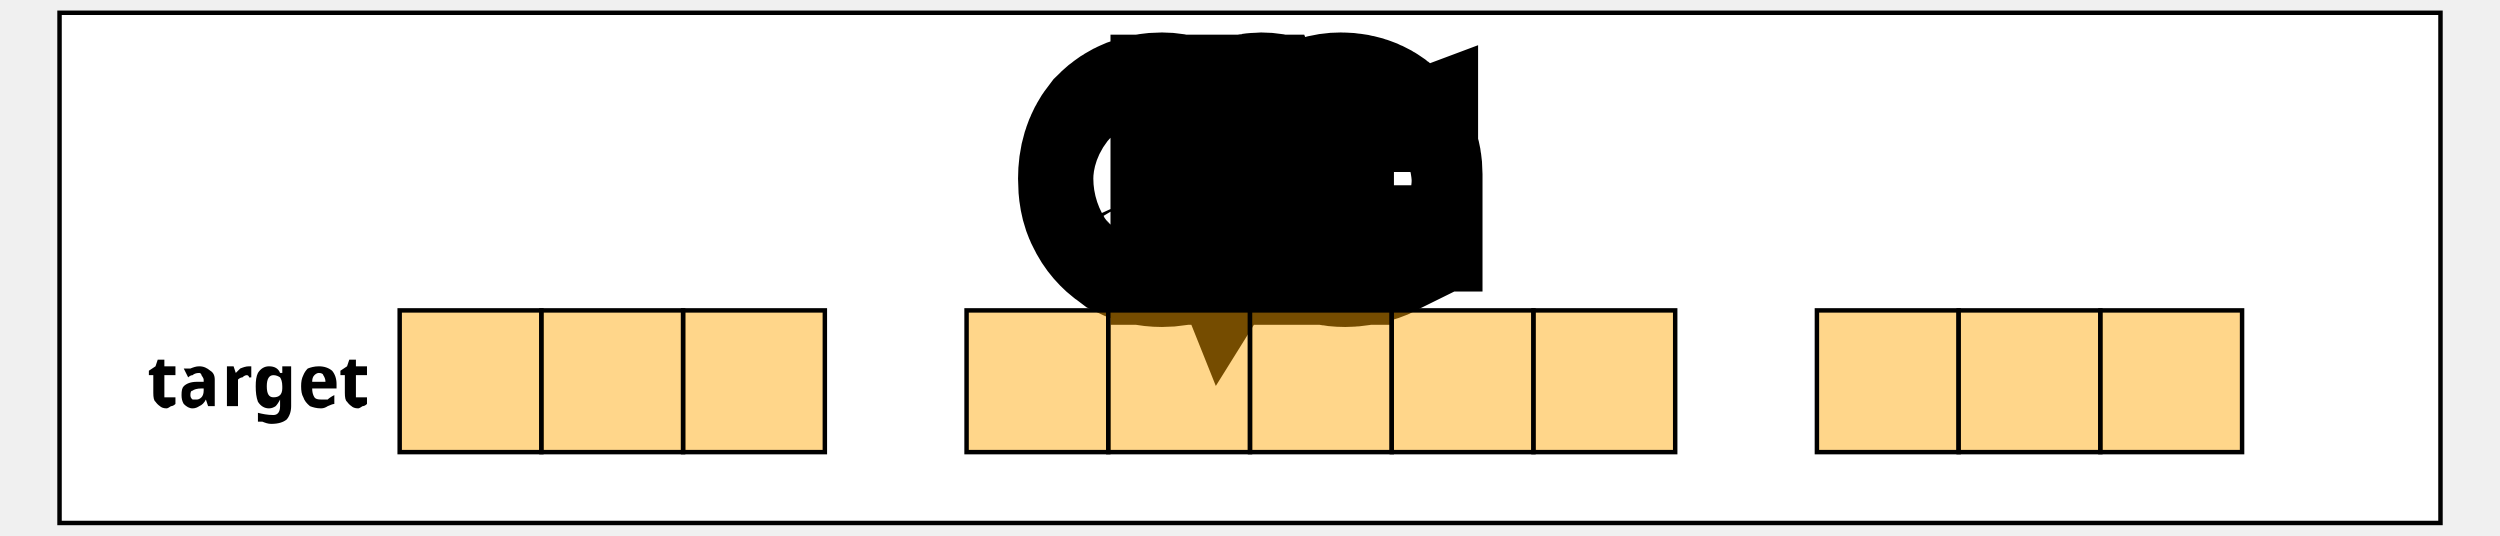
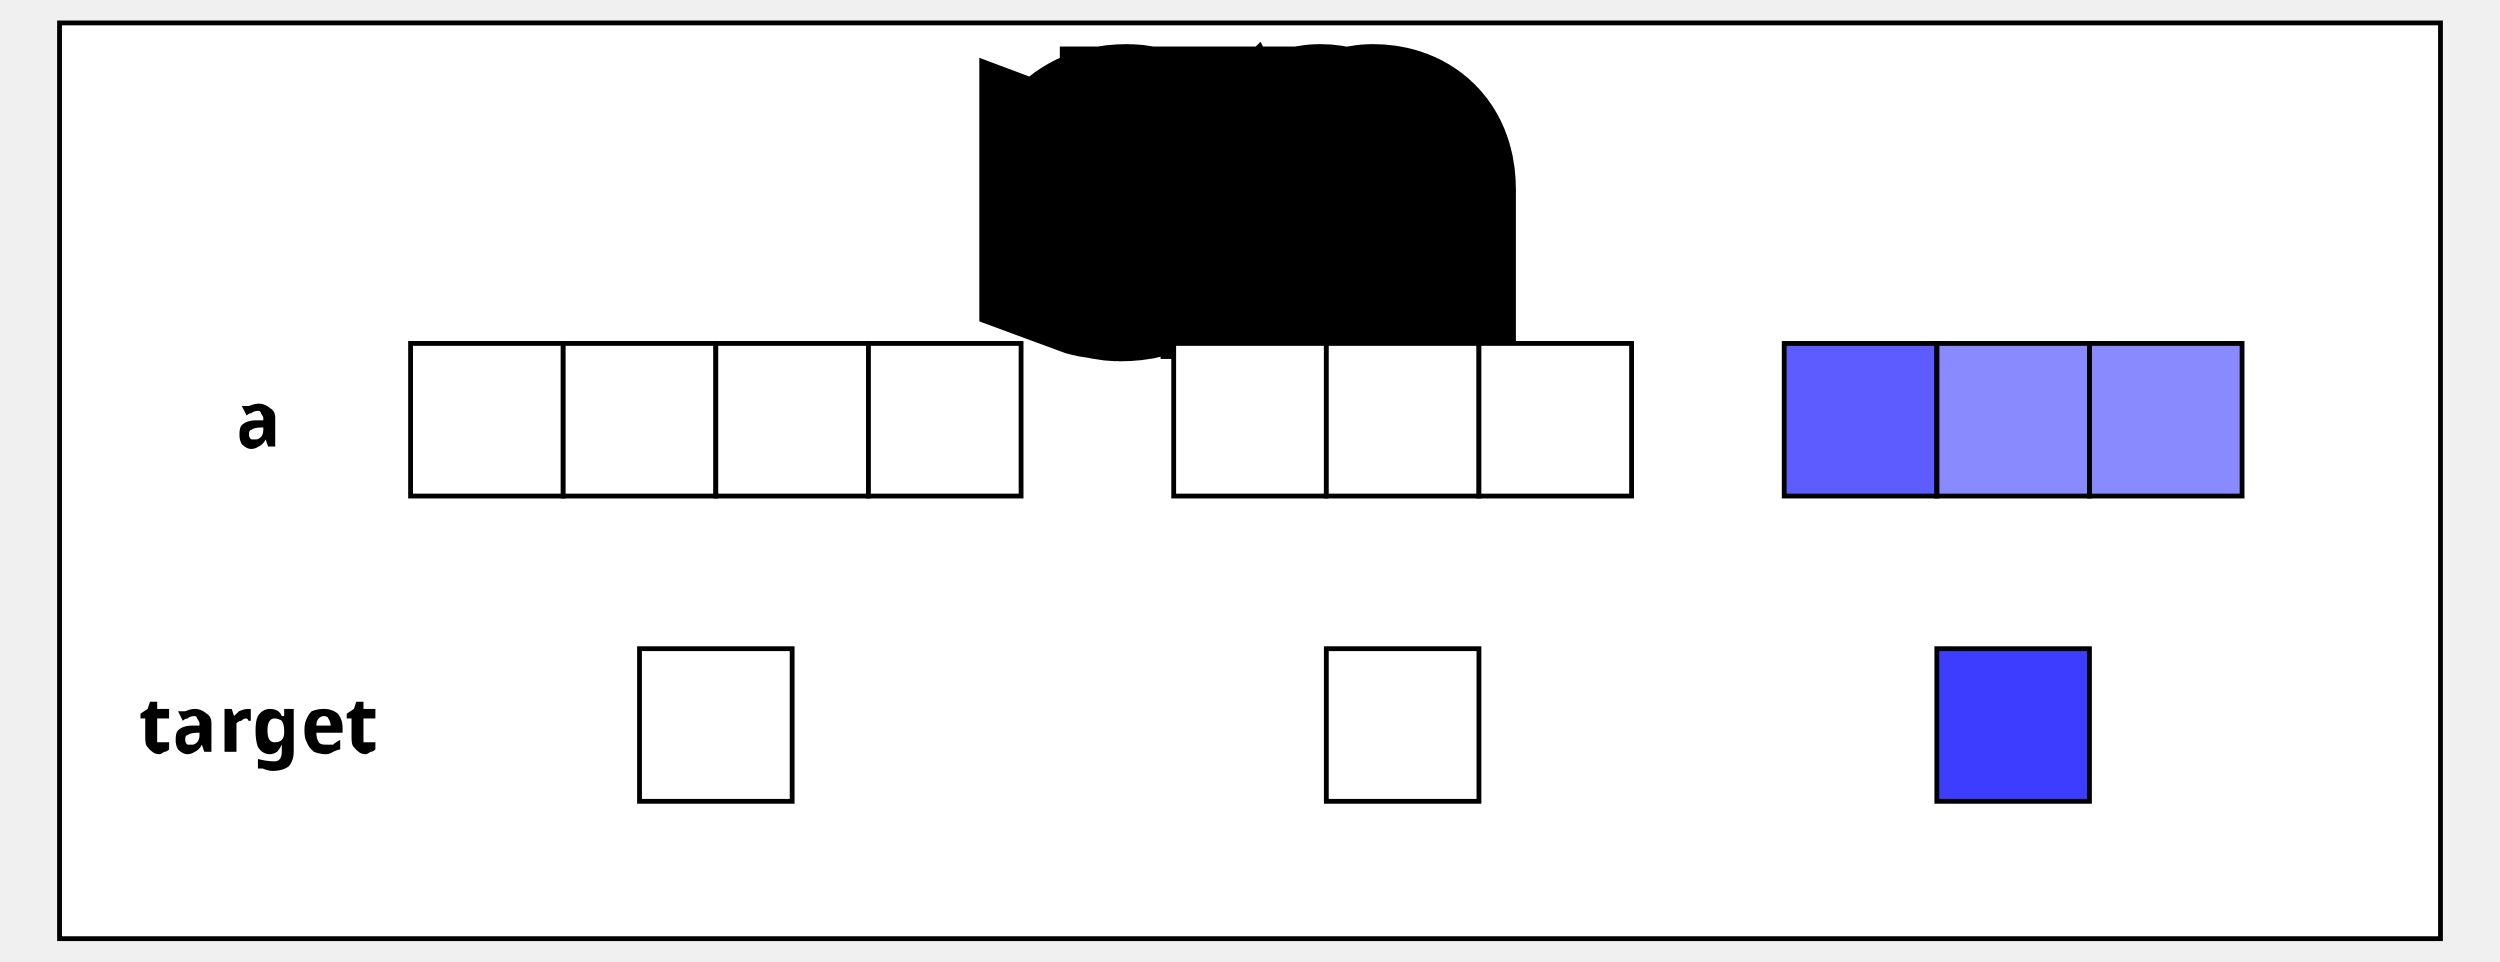
- <svg xmlns="http://www.w3.org/2000/svg" baseProfile="full" height="180.012" version="1.1" width="840">
+ <svg xmlns="http://www.w3.org/2000/svg" baseProfile="full" height="300.018" version="1.1" width="780">
  <defs>
    <marker id="arrow" markerHeight="3.5" markerWidth="5" orient="auto" refX="5.0" refY="1.7">
      <polygon points="0,0 5,1.75 0,3.5" />
    </marker>
  </defs>
  <g style="fill:white;">
-     <g transform="matrix(1.0, 0.0, 0.0, 1.0, 420.003, 90.006)">
+     <g transform="matrix(1.0, 0.0, 0.0, 1.0, 390.003, 150.009)">
      <g transform="matrix(47.61905, 0.0, 0.0, 47.61905, 0.0, 0.0)">
        <g>
-           <g transform="matrix(1.0, 0.0, 0.0, 1.0, -0.0, -1.1102230246251565e-16)">
+           <g transform="matrix(1.0, 0.0, 0.0, 1.0, -0.0, 2.220446049250313e-16)">
            <g>
              <g style="fill: #ffffff;stroke: black;stroke-width: 1.5;" transform="matrix(1.0, 0.0, 0.0, 1.0, 0.0, 0.0)">
-                 <rect height="3.6" style="vector-effect: non-scaling-stroke;" width="16.8" x="-8.4" y="-1.8" />
+                 <rect height="6" style="vector-effect: non-scaling-stroke;" width="15.6" x="-7.8" y="-3" />
              </g>
-               <g transform="matrix(1.0, 0.0, 0.0, 1.0, -0.0, -1.20012)">
+               <g transform="matrix(1.0, 0.0, 0.0, 1.0, -0.0, -2.40018)">
                <g>
                  <g>
                    <g>
                      <g>
                        <g style="stroke: black;stroke-width: 1.5;" transform="matrix(1.0, 0.0, 0.0, 1.0, 0.0, 0.0)">
                          <g />
                        </g>
                        <g transform="matrix(1.0, 0.0, 0.0, 1.0, 0.0, 0.5)">
                          <g style="stroke: black;stroke-width: 1.5;" transform="matrix(1.0, 0.0, 0.0, 1.0, 0.0, 0.0)">
-                             <text style="text-align:center; text-anchor:middle; dominant-baseline:middle;                       font-family:sans-serif; font-weight: bold;                       font-size:1px;                       vector-effect: non-scaling-stroke;" transform="translate(-5e-05, 0)">one</text>
+                             <text style="text-align:center; text-anchor:middle; dominant-baseline:middle;                       font-family:sans-serif; font-weight: bold;                       font-size:1px;                       vector-effect: non-scaling-stroke;" transform="translate(-5e-05, 0)">sum</text>
                          </g>
                        </g>
                      </g>
                      <g transform="matrix(1.0, 0.0, 0.0, 1.0, 0.0, 1.0001)">
                        <g style="stroke: black;stroke-width: 1.5;" transform="matrix(1.0, 0.0, 0.0, 1.0, 0.0, 0.0)">
                          <g />
                        </g>
                      </g>
                    </g>
-                     <g transform="matrix(1.0, 0.0, 0.0, 1.0, 0.0, 2.00015)">
-                       <g transform="matrix(1.0, 0.0, 0.0, 1.0, -7.0, -0.0)">
+                     <g transform="matrix(1.0, 0.0, 0.0, 1.0, 0.0, 3.0002)">
+                       <g transform="matrix(1.0, 0.0, 0.0, 1.0, -6.5, -1.00005)">
                        <g>
                          <g>
                            <g>
                              <g>
                                <g>
                                  <g>
                                    <g>
-                                       <g transform="matrix(1.0, 0.0, 0.0, 1.0, -5e-05, -0.25005)">
-                                         <g>
-                                           <g>
-                                             <g style="stroke: black;stroke-width: 1.5;" transform="matrix(1.0, 0.0, 0.0, 1.0, 0.0, 0.0)">
-                                               <g />
-                                             </g>
-                                             <g transform="matrix(1.0, 0.0, 0.0, 1.0, 0.0, 0.25)">
-                                               <g style="fill: #000000;stroke: black;stroke-width: 0.0;" transform="matrix(1.0, 0.0, 0.0, 1.0, 0.0, 0.0)">
-                                                 <text style="text-align:center; text-anchor:middle; dominant-baseline:middle;                       font-family:sans-serif; font-weight: bold;                       font-size:0.5px;                       vector-effect: non-scaling-stroke;" transform="translate(-5e-05, 0)">target</text>
-                                               </g>
-                                             </g>
-                                           </g>
-                                           <g transform="matrix(1.0, 0.0, 0.0, 1.0, 0.0, 0.5001)">
-                                             <g style="stroke: black;stroke-width: 1.5;" transform="matrix(1.0, 0.0, 0.0, 1.0, 0.0, 0.0)">
-                                               <g />
-                                             </g>
-                                           </g>
-                                         </g>
-                                       </g>
-                                       <g />
-                                     </g>
-                                     <g transform="matrix(1.0, 0.0, 0.0, 1.0, 0.50005, 0.0)">
-                                       <g style="stroke: black;stroke-width: 1.5;" transform="matrix(1.0, 0.0, 0.0, 1.0, 0.0, 0.0)">
-                                         <g />
-                                       </g>
-                                     </g>
-                                   </g>
-                                   <g transform="matrix(1.0, 0.0, 0.0, 1.0, 2.50005, 0.0)">
-                                     <g>
-                                       <g transform="matrix(1.0, 0.0, 0.0, 1.0, -1.0, -0.0)">
-                                         <g>
-                                           <g>
+                                       <g>
+                                         <g>
+                                           <g transform="matrix(1.0, 0.0, 0.0, 1.0, -5e-05, -0.25005)">
                                            <g>
                                              <g>
-                                                 <g style="fill: #ffa500;stroke: black;stroke-width: 1.5;fill-opacity: 0.46;" transform="matrix(1.0, 0.0, 0.0, 1.0, 0.0, 0.0)">
-                                                   <rect height="1" style="vector-effect: non-scaling-stroke;" width="1" x="-0.5" y="-0.5" />
-                                                 </g>
-                                                 <g transform="matrix(1.0, 0.0, 0.0, 1.0, 0.5, 0.0)">
-                                                   <g transform="matrix(1.0, -0.0, 0.0, 1.0, 0.0, 0.0)">
-                                                     <g />
-                                                   </g>
-                                                 </g>
-                                               </g>
-                                               <g transform="matrix(1.0, 0.0, 0.0, 1.0, 1.0, 0.0)">
-                                                 <g style="fill: #ffa500;stroke: black;stroke-width: 1.5;fill-opacity: 0.46;" transform="matrix(1.0, 0.0, 0.0, 1.0, 0.0, 0.0)">
-                                                   <rect height="1" style="vector-effect: non-scaling-stroke;" width="1" x="-0.5" y="-0.5" />
-                                                 </g>
-                                               </g>
-                                             </g>
-                                             <g transform="matrix(1.0, 0.0, 0.0, 1.0, 1.5, 0.0)">
-                                               <g transform="matrix(1.0, -0.0, 0.0, 1.0, 0.0, 0.0)">
-                                                 <g />
-                                               </g>
-                                             </g>
-                                           </g>
-                                           <g transform="matrix(1.0, 0.0, 0.0, 1.0, 2.0, 0.0)">
-                                             <g style="fill: #ffa500;stroke: black;stroke-width: 1.5;fill-opacity: 0.46;" transform="matrix(1.0, 0.0, 0.0, 1.0, 0.0, 0.0)">
-                                               <rect height="1" style="vector-effect: non-scaling-stroke;" width="1" x="-0.5" y="-0.5" />
-                                             </g>
-                                           </g>
-                                         </g>
-                                       </g>
-                                       <g />
-                                     </g>
-                                   </g>
-                                 </g>
-                                 <g transform="matrix(1.0, 0.0, 0.0, 1.0, 4.50005, 0.0)">
-                                   <g style="stroke: black;stroke-width: 1.5;" transform="matrix(1.0, 0.0, 0.0, 1.0, 0.0, 0.0)">
-                                     <g />
-                                   </g>
-                                 </g>
-                               </g>
-                               <g transform="matrix(1.0, 0.0, 0.0, 1.0, 7.50005, 0.0)">
-                                 <g>
-                                   <g transform="matrix(1.0, 0.0, 0.0, 1.0, -2.0, -0.0)">
-                                     <g>
-                                       <g>
-                                         <g>
-                                           <g>
+                                                 <g style="stroke: black;stroke-width: 1.5;" transform="matrix(1.0, 0.0, 0.0, 1.0, 0.0, 0.0)">
+                                                   <g />
+                                                 </g>
+                                                 <g transform="matrix(1.0, 0.0, 0.0, 1.0, 0.0, 0.25)">
+                                                   <g style="fill: #000000;stroke: black;stroke-width: 0.0;" transform="matrix(1.0, 0.0, 0.0, 1.0, 0.0, 0.0)">
+                                                     <text style="text-align:center; text-anchor:middle; dominant-baseline:middle;                       font-family:sans-serif; font-weight: bold;                       font-size:0.5px;                       vector-effect: non-scaling-stroke;" transform="translate(-5e-05, 0)">a</text>
+                                                   </g>
+                                                 </g>
+                                               </g>
+                                               <g transform="matrix(1.0, 0.0, 0.0, 1.0, 0.0, 0.5001)">
+                                                 <g style="stroke: black;stroke-width: 1.5;" transform="matrix(1.0, 0.0, 0.0, 1.0, 0.0, 0.0)">
+                                                   <g />
+                                                 </g>
+                                               </g>
+                                             </g>
+                                           </g>
+                                           <g />
+                                         </g>
+                                         <g transform="matrix(1.0, 0.0, 0.0, 1.0, 0.50005, 0.0)">
+                                           <g style="stroke: black;stroke-width: 1.5;" transform="matrix(1.0, 0.0, 0.0, 1.0, 0.0, 0.0)">
+                                             <g />
+                                           </g>
+                                         </g>
+                                       </g>
+                                       <g transform="matrix(1.0, 0.0, 0.0, 1.0, 3.00005, 0.0)">
+                                         <g>
+                                           <g transform="matrix(1.0, 0.0, 0.0, 1.0, -1.5, -0.0)">
                                            <g>
                                              <g>
                                                <g>
                                                  <g>
-                                                     <g style="fill: #ffa500;stroke: black;stroke-width: 1.5;fill-opacity: 0.46;" transform="matrix(1.0, 0.0, 0.0, 1.0, 0.0, 0.0)">
-                                                       <rect height="1" style="vector-effect: non-scaling-stroke;" width="1" x="-0.5" y="-0.5" />
+                                                     <g>
+                                                       <g>
+                                                         <g style="stroke: black;stroke-width: 1.5;" transform="matrix(1.0, 0.0, 0.0, 1.0, 0.0, 0.0)">
+                                                           <rect height="1" style="vector-effect: non-scaling-stroke;" width="1" x="-0.5" y="-0.5" />
+                                                         </g>
+                                                         <g transform="matrix(1.0, 0.0, 0.0, 1.0, 0.5, 0.0)">
+                                                           <g transform="matrix(1.0, -0.0, 0.0, 1.0, 0.0, 0.0)">
+                                                             <g />
+                                                           </g>
+                                                         </g>
+                                                       </g>
+                                                       <g transform="matrix(1.0, 0.0, 0.0, 1.0, 1.0, 0.0)">
+                                                         <g style="stroke: black;stroke-width: 1.5;" transform="matrix(1.0, 0.0, 0.0, 1.0, 0.0, 0.0)">
+                                                           <rect height="1" style="vector-effect: non-scaling-stroke;" width="1" x="-0.5" y="-0.5" />
+                                                         </g>
+                                                       </g>
                                                    </g>
-                                                     <g transform="matrix(1.0, 0.0, 0.0, 1.0, 0.5, 0.0)">
+                                                     <g transform="matrix(1.0, 0.0, 0.0, 1.0, 1.5, 0.0)">
                                                      <g transform="matrix(1.0, -0.0, 0.0, 1.0, 0.0, 0.0)">
                                                        <g />
                                                      </g>
                                                    </g>
                                                  </g>
-                                                   <g transform="matrix(1.0, 0.0, 0.0, 1.0, 1.0, 0.0)">
-                                                     <g style="fill: #ffa500;stroke: black;stroke-width: 1.5;fill-opacity: 0.46;" transform="matrix(1.0, 0.0, 0.0, 1.0, 0.0, 0.0)">
+                                                   <g transform="matrix(1.0, 0.0, 0.0, 1.0, 2.0, 0.0)">
+                                                     <g style="stroke: black;stroke-width: 1.5;" transform="matrix(1.0, 0.0, 0.0, 1.0, 0.0, 0.0)">
                                                      <rect height="1" style="vector-effect: non-scaling-stroke;" width="1" x="-0.5" y="-0.5" />
                                                    </g>
                                                  </g>
                                                </g>
-                                                 <g transform="matrix(1.0, 0.0, 0.0, 1.0, 1.5, 0.0)">
+                                                 <g transform="matrix(1.0, 0.0, 0.0, 1.0, 2.5, 0.0)">
                                                  <g transform="matrix(1.0, -0.0, 0.0, 1.0, 0.0, 0.0)">
                                                    <g />
                                                  </g>
                                                </g>
                                              </g>
-                                               <g transform="matrix(1.0, 0.0, 0.0, 1.0, 2.0, 0.0)">
-                                                 <g style="fill: #ffa500;stroke: black;stroke-width: 1.5;fill-opacity: 0.46;" transform="matrix(1.0, 0.0, 0.0, 1.0, 0.0, 0.0)">
+                                               <g transform="matrix(1.0, 0.0, 0.0, 1.0, 3.0, 0.0)">
+                                                 <g style="stroke: black;stroke-width: 1.5;" transform="matrix(1.0, 0.0, 0.0, 1.0, 0.0, 0.0)">
                                                  <rect height="1" style="vector-effect: non-scaling-stroke;" width="1" x="-0.5" y="-0.5" />
                                                </g>
                                              </g>
                                            </g>
-                                             <g transform="matrix(1.0, 0.0, 0.0, 1.0, 2.5, 0.0)">
+                                           </g>
+                                           <g />
+                                         </g>
+                                       </g>
+                                     </g>
+                                     <g transform="matrix(1.0, 0.0, 0.0, 1.0, 5.50005, 0.0)">
+                                       <g style="stroke: black;stroke-width: 1.5;" transform="matrix(1.0, 0.0, 0.0, 1.0, 0.0, 0.0)">
+                                         <g />
+                                       </g>
+                                     </g>
+                                   </g>
+                                   <g transform="matrix(1.0, 0.0, 0.0, 1.0, 7.50005, 0.0)">
+                                     <g>
+                                       <g transform="matrix(1.0, 0.0, 0.0, 1.0, -1.0, -0.0)">
+                                         <g>
+                                           <g>
+                                             <g>
+                                               <g>
+                                                 <g style="stroke: black;stroke-width: 1.5;" transform="matrix(1.0, 0.0, 0.0, 1.0, 0.0, 0.0)">
+                                                   <rect height="1" style="vector-effect: non-scaling-stroke;" width="1" x="-0.5" y="-0.5" />
+                                                 </g>
+                                                 <g transform="matrix(1.0, 0.0, 0.0, 1.0, 0.5, 0.0)">
+                                                   <g transform="matrix(1.0, -0.0, 0.0, 1.0, 0.0, 0.0)">
+                                                     <g />
+                                                   </g>
+                                                 </g>
+                                               </g>
+                                               <g transform="matrix(1.0, 0.0, 0.0, 1.0, 1.0, 0.0)">
+                                                 <g style="stroke: black;stroke-width: 1.5;" transform="matrix(1.0, 0.0, 0.0, 1.0, 0.0, 0.0)">
+                                                   <rect height="1" style="vector-effect: non-scaling-stroke;" width="1" x="-0.5" y="-0.5" />
+                                                 </g>
+                                               </g>
+                                             </g>
+                                             <g transform="matrix(1.0, 0.0, 0.0, 1.0, 1.5, 0.0)">
                                              <g transform="matrix(1.0, -0.0, 0.0, 1.0, 0.0, 0.0)">
                                                <g />
                                              </g>
                                            </g>
                                          </g>
-                                           <g transform="matrix(1.0, 0.0, 0.0, 1.0, 3.0, 0.0)">
-                                             <g style="fill: #ffa500;stroke: black;stroke-width: 1.5;fill-opacity: 0.46;" transform="matrix(1.0, 0.0, 0.0, 1.0, 0.0, 0.0)">
+                                           <g transform="matrix(1.0, 0.0, 0.0, 1.0, 2.0, 0.0)">
+                                             <g style="stroke: black;stroke-width: 1.5;" transform="matrix(1.0, 0.0, 0.0, 1.0, 0.0, 0.0)">
                                              <rect height="1" style="vector-effect: non-scaling-stroke;" width="1" x="-0.5" y="-0.5" />
                                            </g>
                                          </g>
                                        </g>
-                                         <g transform="matrix(1.0, 0.0, 0.0, 1.0, 3.5, 0.0)">
+                                       </g>
+                                       <g />
+                                     </g>
+                                   </g>
+                                 </g>
+                                 <g transform="matrix(1.0, 0.0, 0.0, 1.0, 9.50005, 0.0)">
+                                   <g style="stroke: black;stroke-width: 1.5;" transform="matrix(1.0, 0.0, 0.0, 1.0, 0.0, 0.0)">
+                                     <g />
+                                   </g>
+                                 </g>
+                               </g>
+                               <g transform="matrix(1.0, 0.0, 0.0, 1.0, 11.50005, 0.0)">
+                                 <g>
+                                   <g transform="matrix(1.0, 0.0, 0.0, 1.0, -1.0, -0.0)">
+                                     <g>
+                                       <g>
+                                         <g>
+                                           <g>
+                                             <g style="fill: #0000ff;stroke: black;stroke-width: 1.5;fill-opacity: 0.64;" transform="matrix(1.0, 0.0, 0.0, 1.0, 0.0, 0.0)">
+                                               <rect height="1" style="vector-effect: non-scaling-stroke;" width="1" x="-0.5" y="-0.5" />
+                                             </g>
+                                             <g transform="matrix(1.0, 0.0, 0.0, 1.0, 0.5, 0.0)">
+                                               <g transform="matrix(1.0, -0.0, 0.0, 1.0, 0.0, 0.0)">
+                                                 <g />
+                                               </g>
+                                             </g>
+                                           </g>
+                                           <g transform="matrix(1.0, 0.0, 0.0, 1.0, 1.0, 0.0)">
+                                             <g style="fill: #0000ff;stroke: black;stroke-width: 1.5;fill-opacity: 0.46;" transform="matrix(1.0, 0.0, 0.0, 1.0, 0.0, 0.0)">
+                                               <rect height="1" style="vector-effect: non-scaling-stroke;" width="1" x="-0.5" y="-0.5" />
+                                             </g>
+                                           </g>
+                                         </g>
+                                         <g transform="matrix(1.0, 0.0, 0.0, 1.0, 1.5, 0.0)">
                                          <g transform="matrix(1.0, -0.0, 0.0, 1.0, 0.0, 0.0)">
                                            <g />
                                          </g>
                                        </g>
                                      </g>
-                                       <g transform="matrix(1.0, 0.0, 0.0, 1.0, 4.0, 0.0)">
-                                         <g style="fill: #ffa500;stroke: black;stroke-width: 1.5;fill-opacity: 0.46;" transform="matrix(1.0, 0.0, 0.0, 1.0, 0.0, 0.0)">
+                                       <g transform="matrix(1.0, 0.0, 0.0, 1.0, 2.0, 0.0)">
+                                         <g style="fill: #0000ff;stroke: black;stroke-width: 1.5;fill-opacity: 0.46;" transform="matrix(1.0, 0.0, 0.0, 1.0, 0.0, 0.0)">
                                          <rect height="1" style="vector-effect: non-scaling-stroke;" width="1" x="-0.5" y="-0.5" />
                                        </g>
                                      </g>
                                    </g>
                                  </g>
                                  <g />
                                </g>
                              </g>
                            </g>
-                             <g transform="matrix(1.0, 0.0, 0.0, 1.0, 10.50005, 0.0)">
-                               <g style="stroke: black;stroke-width: 1.5;" transform="matrix(1.0, 0.0, 0.0, 1.0, 0.0, 0.0)">
+                             <g transform="matrix(1.0, 0.0, 0.0, 1.0, 0.0, 1.00005)">
+                               <g style="stroke: black;stroke-width: 1.5;" transform="matrix(0.0, -1.0, 1.0, 0.0, 0.0, 0.0)">
                                <g />
                              </g>
                            </g>
                          </g>
-                           <g transform="matrix(1.0, 0.0, 0.0, 1.0, 12.50005, 0.0)">
+                           <g transform="matrix(1.0, 0.0, 0.0, 1.0, 0.0, 2.0001)">
                            <g>
-                               <g transform="matrix(1.0, 0.0, 0.0, 1.0, -1.0, -0.0)">
+                               <g>
                                <g>
                                  <g>
                                    <g>
                                      <g>
-                                         <g style="fill: #ffa500;stroke: black;stroke-width: 1.5;fill-opacity: 0.46;" transform="matrix(1.0, 0.0, 0.0, 1.0, 0.0, 0.0)">
+                                         <g>
+                                           <g transform="matrix(1.0, 0.0, 0.0, 1.0, -5e-05, -0.25005)">
+                                             <g>
+                                               <g>
+                                                 <g style="stroke: black;stroke-width: 1.5;" transform="matrix(1.0, 0.0, 0.0, 1.0, 0.0, 0.0)">
+                                                   <g />
+                                                 </g>
+                                                 <g transform="matrix(1.0, 0.0, 0.0, 1.0, 0.0, 0.25)">
+                                                   <g style="fill: #000000;stroke: black;stroke-width: 0.0;" transform="matrix(1.0, 0.0, 0.0, 1.0, 0.0, 0.0)">
+                                                     <text style="text-align:center; text-anchor:middle; dominant-baseline:middle;                       font-family:sans-serif; font-weight: bold;                       font-size:0.5px;                       vector-effect: non-scaling-stroke;" transform="translate(-5e-05, 0)">target</text>
+                                                   </g>
+                                                 </g>
+                                               </g>
+                                               <g transform="matrix(1.0, 0.0, 0.0, 1.0, 0.0, 0.5001)">
+                                                 <g style="stroke: black;stroke-width: 1.5;" transform="matrix(1.0, 0.0, 0.0, 1.0, 0.0, 0.0)">
+                                                   <g />
+                                                 </g>
+                                               </g>
+                                             </g>
+                                           </g>
+                                           <g />
+                                         </g>
+                                         <g transform="matrix(1.0, 0.0, 0.0, 1.0, 0.50005, 0.0)">
+                                           <g style="stroke: black;stroke-width: 1.5;" transform="matrix(1.0, 0.0, 0.0, 1.0, 0.0, 0.0)">
+                                             <g />
+                                           </g>
+                                         </g>
+                                       </g>
+                                       <g transform="matrix(1.0, 0.0, 0.0, 1.0, 3.00005, 0.0)">
+                                         <g>
+                                           <g transform="matrix(1.0, 0.0, 0.0, 1.0, -0.0, -0.0)">
+                                             <g style="stroke: black;stroke-width: 1.5;" transform="matrix(1.0, 0.0, 0.0, 1.0, 0.0, 0.0)">
+                                               <rect height="1" style="vector-effect: non-scaling-stroke;" width="1" x="-0.5" y="-0.5" />
+                                             </g>
+                                           </g>
+                                           <g />
+                                         </g>
+                                       </g>
+                                     </g>
+                                     <g transform="matrix(1.0, 0.0, 0.0, 1.0, 5.50005, 0.0)">
+                                       <g style="stroke: black;stroke-width: 1.5;" transform="matrix(1.0, 0.0, 0.0, 1.0, 0.0, 0.0)">
+                                         <g />
+                                       </g>
+                                     </g>
+                                   </g>
+                                   <g transform="matrix(1.0, 0.0, 0.0, 1.0, 7.50005, 0.0)">
+                                     <g>
+                                       <g transform="matrix(1.0, 0.0, 0.0, 1.0, -0.0, -0.0)">
+                                         <g style="stroke: black;stroke-width: 1.5;" transform="matrix(1.0, 0.0, 0.0, 1.0, 0.0, 0.0)">
                                          <rect height="1" style="vector-effect: non-scaling-stroke;" width="1" x="-0.5" y="-0.5" />
                                        </g>
-                                         <g transform="matrix(1.0, 0.0, 0.0, 1.0, 0.5, 0.0)">
-                                           <g transform="matrix(1.0, -0.0, 0.0, 1.0, 0.0, 0.0)">
-                                             <g />
-                                           </g>
-                                         </g>
-                                       </g>
-                                       <g transform="matrix(1.0, 0.0, 0.0, 1.0, 1.0, 0.0)">
-                                         <g style="fill: #ffa500;stroke: black;stroke-width: 1.5;fill-opacity: 0.46;" transform="matrix(1.0, 0.0, 0.0, 1.0, 0.0, 0.0)">
-                                           <rect height="1" style="vector-effect: non-scaling-stroke;" width="1" x="-0.5" y="-0.5" />
-                                         </g>
-                                       </g>
-                                     </g>
-                                     <g transform="matrix(1.0, 0.0, 0.0, 1.0, 1.5, 0.0)">
-                                       <g transform="matrix(1.0, -0.0, 0.0, 1.0, 0.0, 0.0)">
-                                         <g />
-                                       </g>
-                                     </g>
-                                   </g>
-                                   <g transform="matrix(1.0, 0.0, 0.0, 1.0, 2.0, 0.0)">
-                                     <g style="fill: #ffa500;stroke: black;stroke-width: 1.5;fill-opacity: 0.46;" transform="matrix(1.0, 0.0, 0.0, 1.0, 0.0, 0.0)">
+                                       </g>
+                                       <g />
+                                     </g>
+                                   </g>
+                                 </g>
+                                 <g transform="matrix(1.0, 0.0, 0.0, 1.0, 9.50005, 0.0)">
+                                   <g style="stroke: black;stroke-width: 1.5;" transform="matrix(1.0, 0.0, 0.0, 1.0, 0.0, 0.0)">
+                                     <g />
+                                   </g>
+                                 </g>
+                               </g>
+                               <g transform="matrix(1.0, 0.0, 0.0, 1.0, 11.50005, 0.0)">
+                                 <g>
+                                   <g transform="matrix(1.0, 0.0, 0.0, 1.0, -0.0, -0.0)">
+                                     <g style="fill: #0000ff;stroke: black;stroke-width: 1.5;fill-opacity: 0.76;" transform="matrix(1.0, 0.0, 0.0, 1.0, 0.0, 0.0)">
                                      <rect height="1" style="vector-effect: non-scaling-stroke;" width="1" x="-0.5" y="-0.5" />
                                    </g>
                                  </g>
-                                 </g>
-                               </g>
-                               <g />
+                                   <g />
+                                 </g>
+                               </g>
                            </g>
                          </g>
                        </g>
                      </g>
                    </g>
                  </g>
                  <g />
                </g>
              </g>
            </g>
          </g>
          <g />
        </g>
      </g>
    </g>
  </g>
</svg>
